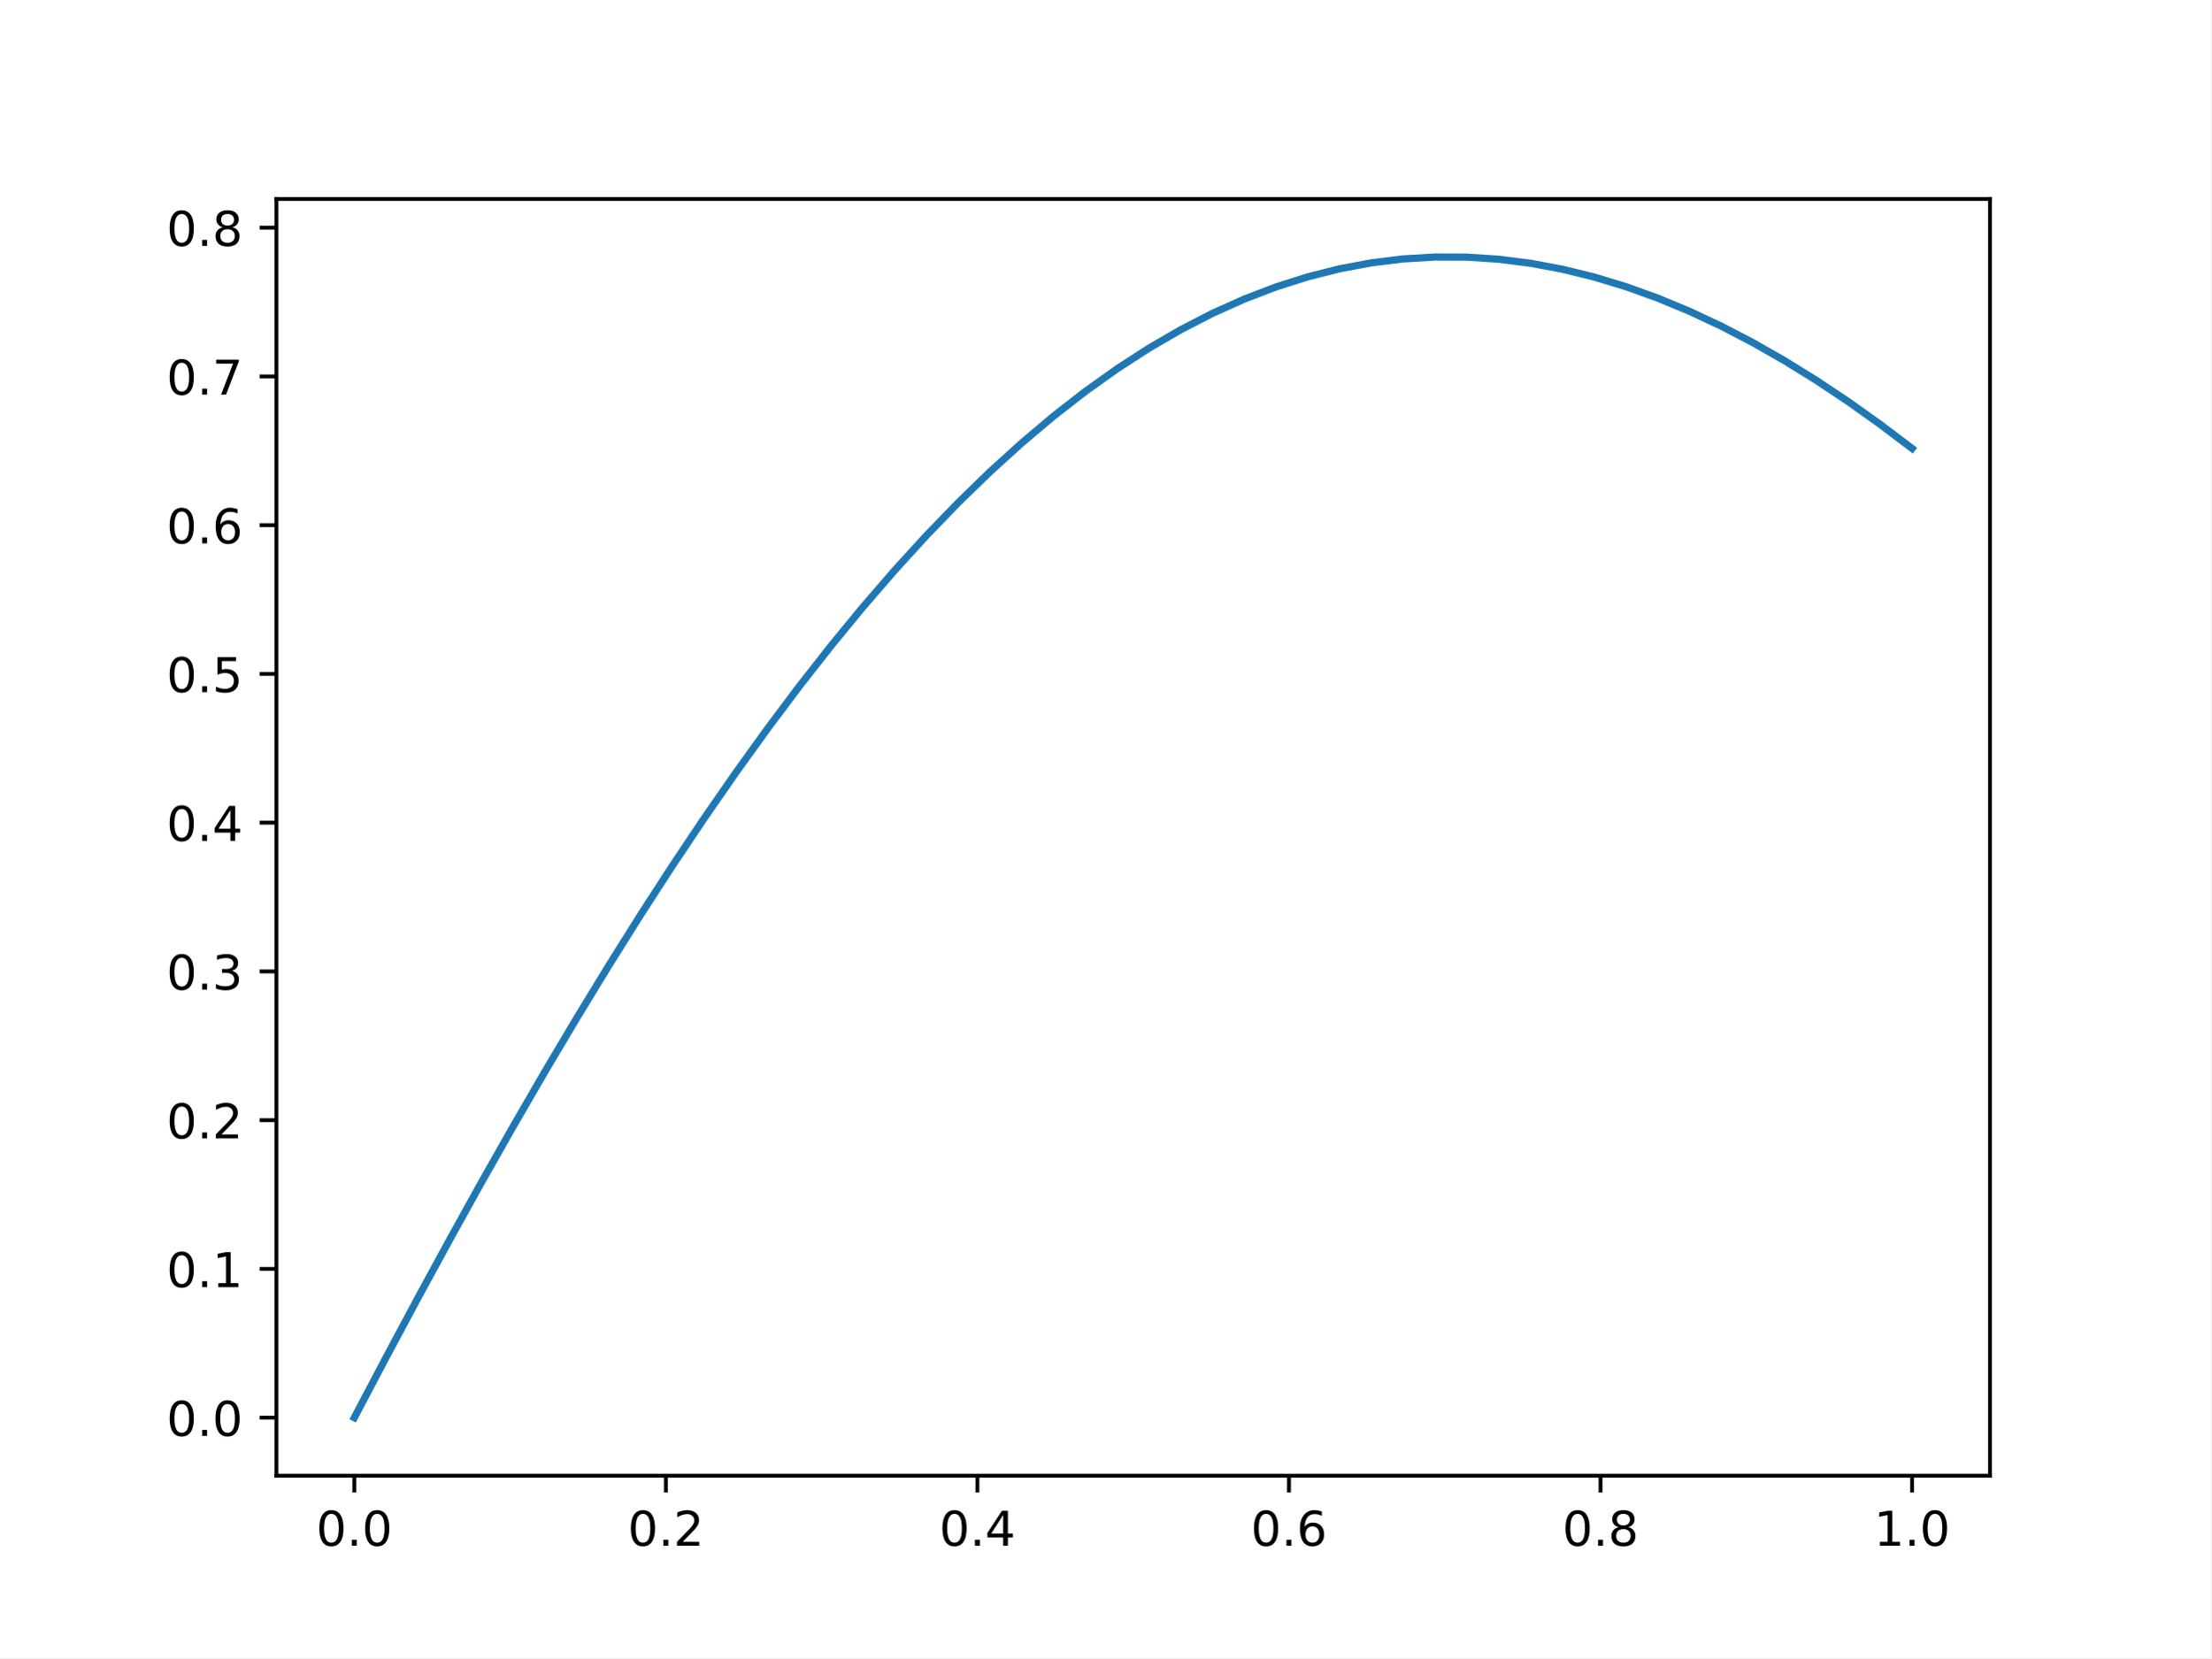
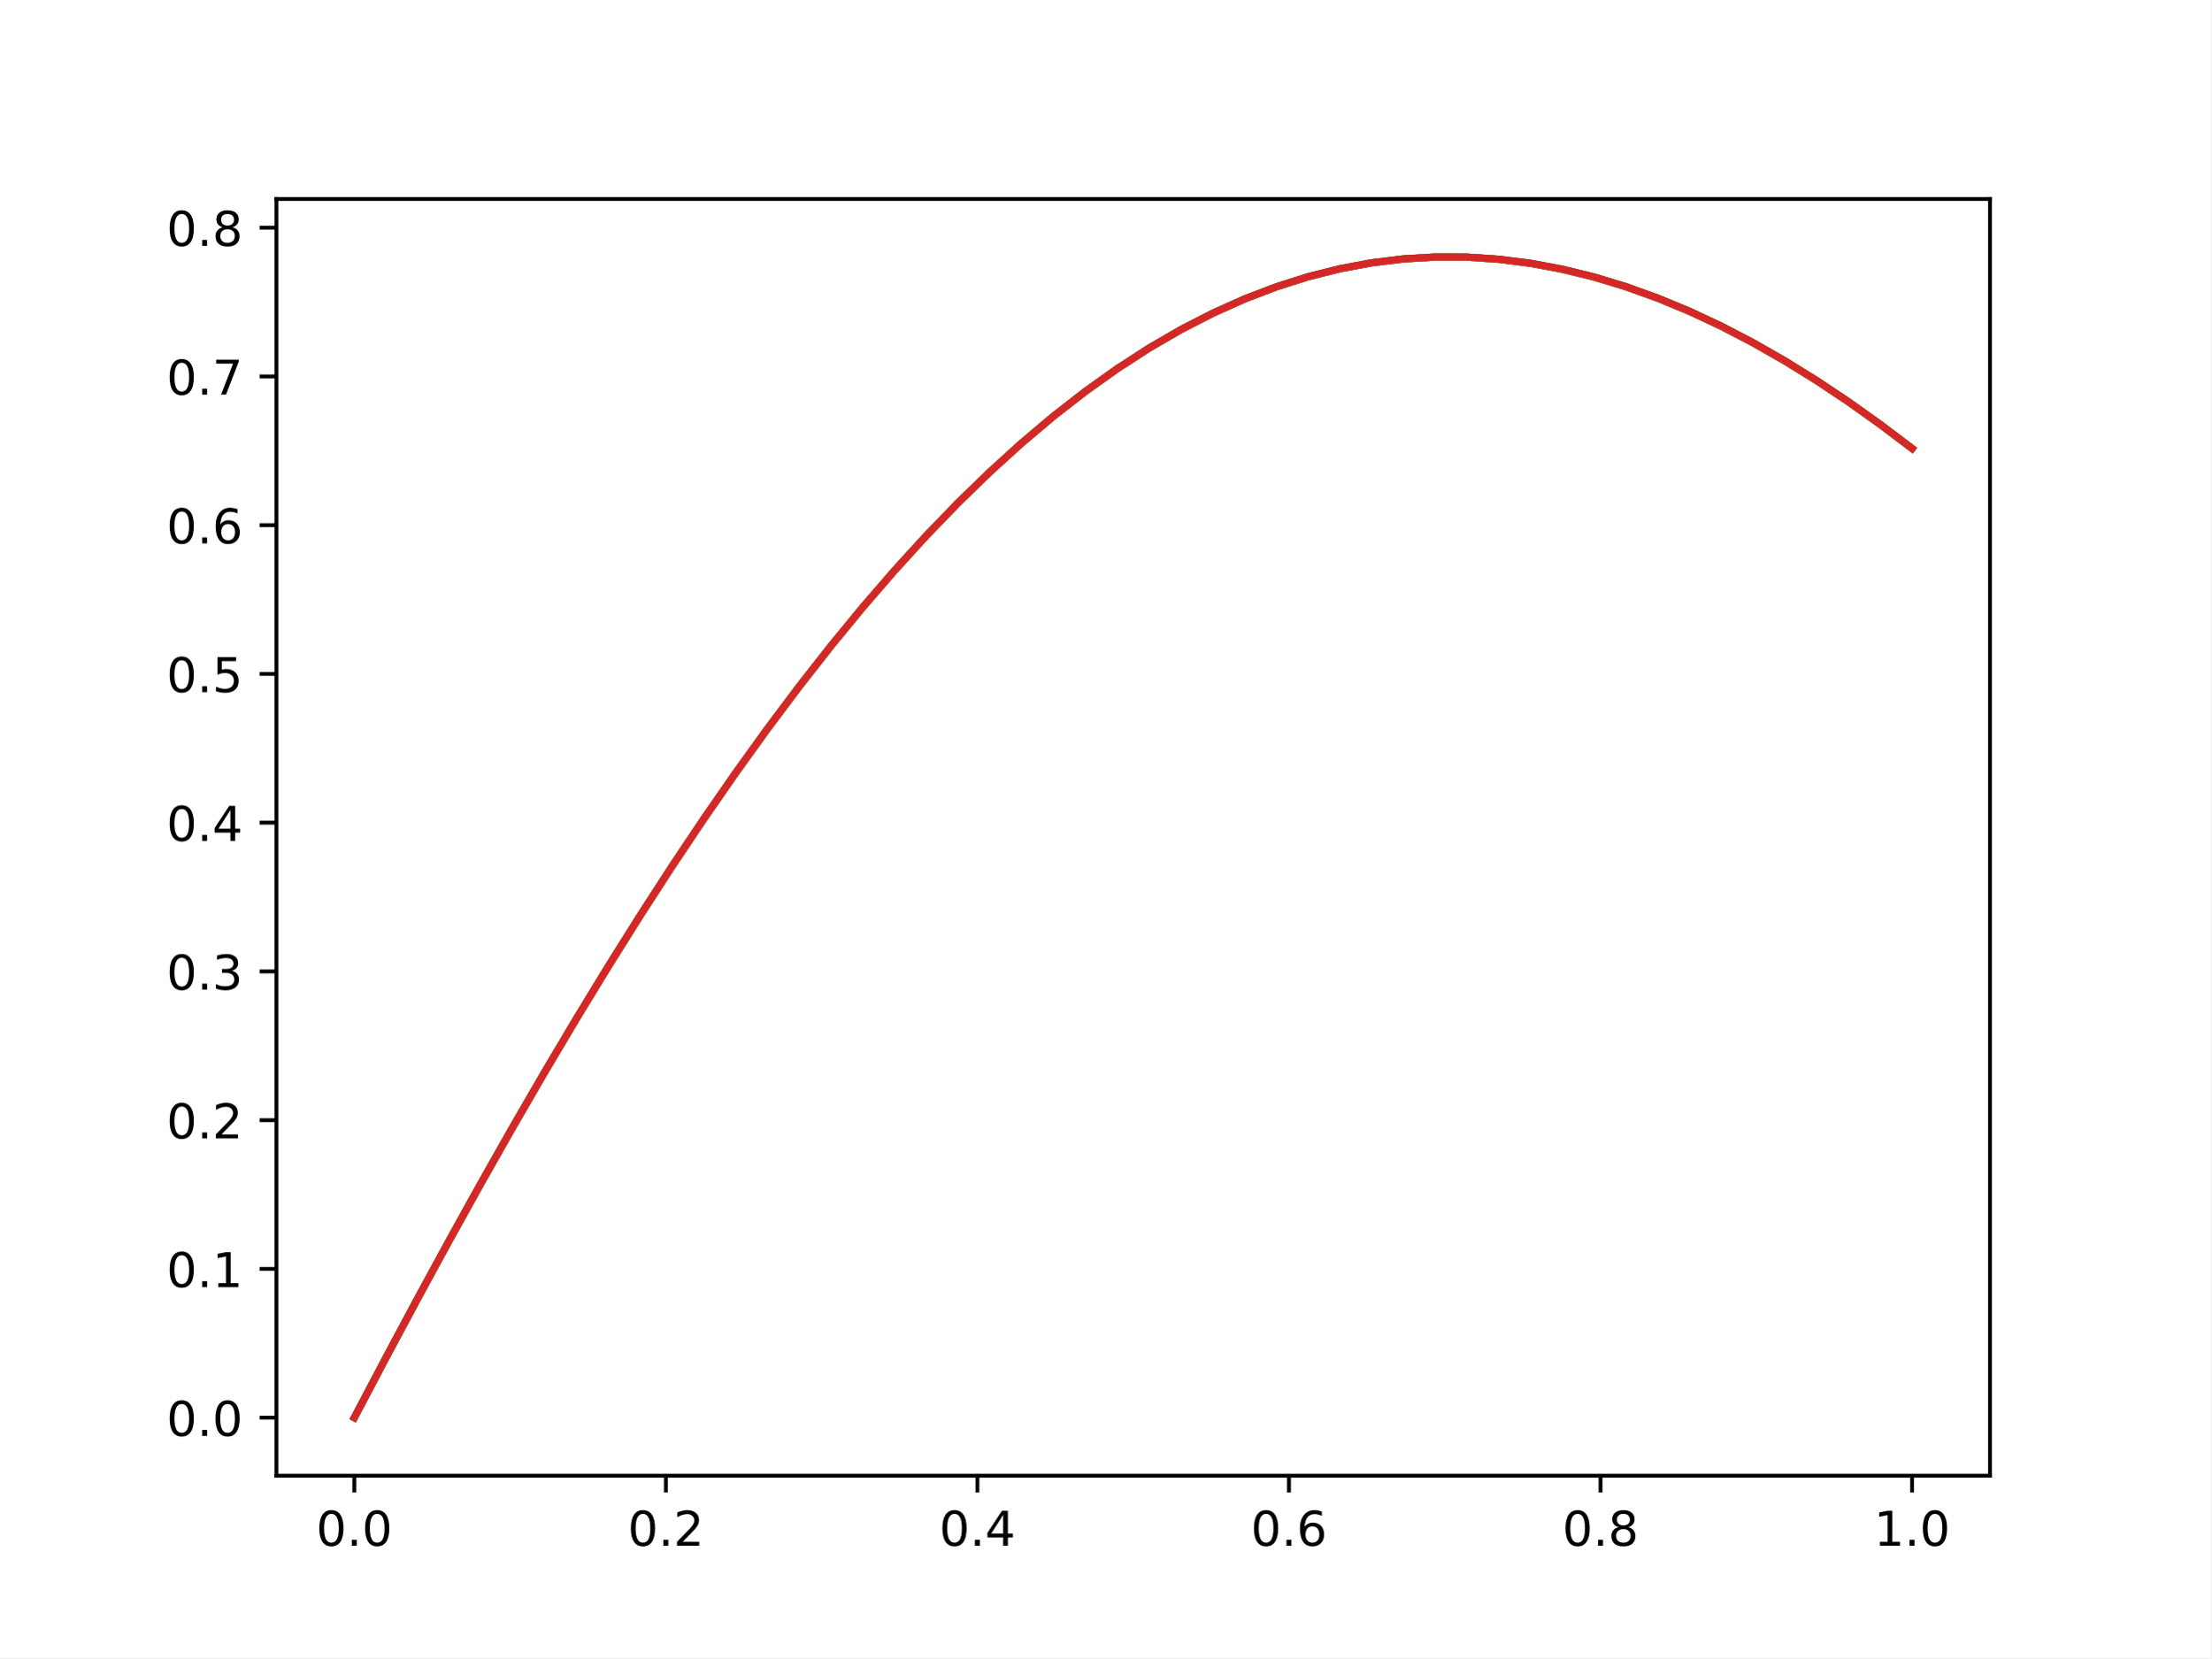
- <svg xmlns="http://www.w3.org/2000/svg" xmlns:xlink="http://www.w3.org/1999/xlink" height="345.6pt" version="1.1" viewBox="0 0 460.8 345.6" width="460.8pt">
+ <svg xmlns="http://www.w3.org/2000/svg" xmlns:xlink="http://www.w3.org/1999/xlink" width="460.8pt" height="345.6pt" viewBox="0 0 460.8 345.6" version="1.1">
  <defs>
-     <style type="text/css">
- *{stroke-linecap:butt;stroke-linejoin:round;}
-   </style>
+     <style type="text/css">*{stroke-linejoin: round; stroke-linecap: butt}</style>
  </defs>
  <g id="figure_1">
    <g id="patch_1">
-       <path d="M 0 345.6  L 460.8 345.6  L 460.8 0  L 0 0  z " style="fill:#ffffff;" />
+       <path d="M 0 345.6  L 460.8 345.6  L 460.8 0  L 0 0  z " style="fill: #ffffff" />
    </g>
    <g id="axes_1">
      <g id="patch_2">
-         <path d="M 57.6 307.584  L 414.72 307.584  L 414.72 41.472  L 57.6 41.472  z " style="fill:#ffffff;" />
+         <path d="M 57.6 307.584  L 414.72 307.584  L 414.72 41.472  L 57.6 41.472  z " style="fill: #ffffff" />
      </g>
      <g id="matplotlib.axis_1">
        <g id="xtick_1">
          <g id="line2d_1">
            <defs>
-               <path d="M 0 0  L 0 3.5  " id="m8c4b5b8030" style="stroke:#000000;stroke-width:0.8;" />
+               <path id="m891650430d" d="M 0 0  L 0 3.5  " style="stroke: #000000; stroke-width: 0.8" />
            </defs>
            <g>
-               <use style="stroke:#000000;stroke-width:0.8;" x="73.833" xlink:href="#m8c4b5b8030" y="307.584" />
+               <use xlink:href="#m891650430d" x="73.833" y="307.584" style="stroke: #000000; stroke-width: 0.8" />
            </g>
          </g>
          <g id="text_1">
-             <defs>
-               <path d="M 31.781 66.406  Q 24.172 66.406 20.328 58.906  Q 16.5 51.422 16.5 36.375  Q 16.5 21.391 20.328 13.891  Q 24.172 6.391 31.781 6.391  Q 39.453 6.391 43.281 13.891  Q 47.125 21.391 47.125 36.375  Q 47.125 51.422 43.281 58.906  Q 39.453 66.406 31.781 66.406  z M 31.781 74.219  Q 44.047 74.219 50.516 64.516  Q 56.984 54.828 56.984 36.375  Q 56.984 17.969 50.516 8.266  Q 44.047 -1.422 31.781 -1.422  Q 19.531 -1.422 13.062 8.266  Q 6.594 17.969 6.594 36.375  Q 6.594 54.828 13.062 64.516  Q 19.531 74.219 31.781 74.219  z " id="DejaVuSans-48" />
-               <path d="M 10.688 12.406  L 21 12.406  L 21 0  L 10.688 0  z " id="DejaVuSans-46" />
-             </defs>
-             <g transform="translate(65.88116 322.1824)scale(0.1 -0.1)">
-               <use xlink:href="#DejaVuSans-48" />
-               <use x="63.623" xlink:href="#DejaVuSans-46" />
-               <use x="95.41" xlink:href="#DejaVuSans-48" />
+             <g transform="translate(65.88116 322.1824) scale(0.1 -0.1)">
+               <defs>
+                 <path id="DejaVuSans-30" d="M 2034 4250  Q 1547 4250 1301 3770  Q 1056 3291 1056 2328  Q 1056 1369 1301 889  Q 1547 409 2034 409  Q 2525 409 2770 889  Q 3016 1369 3016 2328  Q 3016 3291 2770 3770  Q 2525 4250 2034 4250  z M 2034 4750  Q 2819 4750 3233 4129  Q 3647 3509 3647 2328  Q 3647 1150 3233 529  Q 2819 -91 2034 -91  Q 1250 -91 836 529  Q 422 1150 422 2328  Q 422 3509 836 4129  Q 1250 4750 2034 4750  z " transform="scale(0.015625)" />
+                 <path id="DejaVuSans-2e" d="M 684 794  L 1344 794  L 1344 0  L 684 0  L 684 794  z " transform="scale(0.015625)" />
+               </defs>
+               <use xlink:href="#DejaVuSans-30" />
+               <use xlink:href="#DejaVuSans-2e" x="63.623" />
+               <use xlink:href="#DejaVuSans-30" x="95.41" />
            </g>
          </g>
        </g>
        <g id="xtick_2">
          <g id="line2d_2">
            <g>
-               <use style="stroke:#000000;stroke-width:0.8;" x="138.764" xlink:href="#m8c4b5b8030" y="307.584" />
+               <use xlink:href="#m891650430d" x="138.764" y="307.584" style="stroke: #000000; stroke-width: 0.8" />
            </g>
          </g>
          <g id="text_2">
-             <defs>
-               <path d="M 19.188 8.297  L 53.609 8.297  L 53.609 0  L 7.328 0  L 7.328 8.297  Q 12.938 14.109 22.625 23.891  Q 32.328 33.688 34.812 36.531  Q 39.547 41.844 41.422 45.531  Q 43.312 49.219 43.312 52.781  Q 43.312 58.594 39.234 62.25  Q 35.156 65.922 28.609 65.922  Q 23.969 65.922 18.812 64.312  Q 13.672 62.703 7.812 59.422  L 7.812 69.391  Q 13.766 71.781 18.938 73  Q 24.125 74.219 28.422 74.219  Q 39.75 74.219 46.484 68.547  Q 53.219 62.891 53.219 53.422  Q 53.219 48.922 51.531 44.891  Q 49.859 40.875 45.406 35.406  Q 44.188 33.984 37.641 27.219  Q 31.109 20.453 19.188 8.297  z " id="DejaVuSans-50" />
-             </defs>
-             <g transform="translate(130.8121 322.1824)scale(0.1 -0.1)">
-               <use xlink:href="#DejaVuSans-48" />
-               <use x="63.623" xlink:href="#DejaVuSans-46" />
-               <use x="95.41" xlink:href="#DejaVuSans-50" />
+             <g transform="translate(130.8121 322.1824) scale(0.1 -0.1)">
+               <defs>
+                 <path id="DejaVuSans-32" d="M 1228 531  L 3431 531  L 3431 0  L 469 0  L 469 531  Q 828 903 1448 1529  Q 2069 2156 2228 2338  Q 2531 2678 2651 2914  Q 2772 3150 2772 3378  Q 2772 3750 2511 3984  Q 2250 4219 1831 4219  Q 1534 4219 1204 4116  Q 875 4013 500 3803  L 500 4441  Q 881 4594 1212 4672  Q 1544 4750 1819 4750  Q 2544 4750 2975 4387  Q 3406 4025 3406 3419  Q 3406 3131 3298 2873  Q 3191 2616 2906 2266  Q 2828 2175 2409 1742  Q 1991 1309 1228 531  z " transform="scale(0.015625)" />
+               </defs>
+               <use xlink:href="#DejaVuSans-30" />
+               <use xlink:href="#DejaVuSans-2e" x="63.623" />
+               <use xlink:href="#DejaVuSans-32" x="95.41" />
            </g>
          </g>
        </g>
        <g id="xtick_3">
          <g id="line2d_3">
            <g>
-               <use style="stroke:#000000;stroke-width:0.8;" x="203.695" xlink:href="#m8c4b5b8030" y="307.584" />
+               <use xlink:href="#m891650430d" x="203.695" y="307.584" style="stroke: #000000; stroke-width: 0.8" />
            </g>
          </g>
          <g id="text_3">
-             <defs>
-               <path d="M 37.797 64.312  L 12.891 25.391  L 37.797 25.391  z M 35.203 72.906  L 47.609 72.906  L 47.609 25.391  L 58.016 25.391  L 58.016 17.188  L 47.609 17.188  L 47.609 0  L 37.797 0  L 37.797 17.188  L 4.891 17.188  L 4.891 26.703  z " id="DejaVuSans-52" />
-             </defs>
-             <g transform="translate(195.743 322.1824)scale(0.1 -0.1)">
-               <use xlink:href="#DejaVuSans-48" />
-               <use x="63.623" xlink:href="#DejaVuSans-46" />
-               <use x="95.41" xlink:href="#DejaVuSans-52" />
+             <g transform="translate(195.743 322.1824) scale(0.1 -0.1)">
+               <defs>
+                 <path id="DejaVuSans-34" d="M 2419 4116  L 825 1625  L 2419 1625  L 2419 4116  z M 2253 4666  L 3047 4666  L 3047 1625  L 3713 1625  L 3713 1100  L 3047 1100  L 3047 0  L 2419 0  L 2419 1100  L 313 1100  L 313 1709  L 2253 4666  z " transform="scale(0.015625)" />
+               </defs>
+               <use xlink:href="#DejaVuSans-30" />
+               <use xlink:href="#DejaVuSans-2e" x="63.623" />
+               <use xlink:href="#DejaVuSans-34" x="95.41" />
            </g>
          </g>
        </g>
        <g id="xtick_4">
          <g id="line2d_4">
            <g>
-               <use style="stroke:#000000;stroke-width:0.8;" x="268.625" xlink:href="#m8c4b5b8030" y="307.584" />
+               <use xlink:href="#m891650430d" x="268.625" y="307.584" style="stroke: #000000; stroke-width: 0.8" />
            </g>
          </g>
          <g id="text_4">
-             <defs>
-               <path d="M 33.016 40.375  Q 26.375 40.375 22.484 35.828  Q 18.609 31.297 18.609 23.391  Q 18.609 15.531 22.484 10.953  Q 26.375 6.391 33.016 6.391  Q 39.656 6.391 43.531 10.953  Q 47.406 15.531 47.406 23.391  Q 47.406 31.297 43.531 35.828  Q 39.656 40.375 33.016 40.375  z M 52.594 71.297  L 52.594 62.312  Q 48.875 64.062 45.094 64.984  Q 41.312 65.922 37.594 65.922  Q 27.828 65.922 22.672 59.328  Q 17.531 52.734 16.797 39.406  Q 19.672 43.656 24.016 45.922  Q 28.375 48.188 33.594 48.188  Q 44.578 48.188 50.953 41.516  Q 57.328 34.859 57.328 23.391  Q 57.328 12.156 50.688 5.359  Q 44.047 -1.422 33.016 -1.422  Q 20.359 -1.422 13.672 8.266  Q 6.984 17.969 6.984 36.375  Q 6.984 53.656 15.188 63.938  Q 23.391 74.219 37.203 74.219  Q 40.922 74.219 44.703 73.484  Q 48.484 72.75 52.594 71.297  z " id="DejaVuSans-54" />
-             </defs>
-             <g transform="translate(260.6739 322.1824)scale(0.1 -0.1)">
-               <use xlink:href="#DejaVuSans-48" />
-               <use x="63.623" xlink:href="#DejaVuSans-46" />
-               <use x="95.41" xlink:href="#DejaVuSans-54" />
+             <g transform="translate(260.6739 322.1824) scale(0.1 -0.1)">
+               <defs>
+                 <path id="DejaVuSans-36" d="M 2113 2584  Q 1688 2584 1439 2293  Q 1191 2003 1191 1497  Q 1191 994 1439 701  Q 1688 409 2113 409  Q 2538 409 2786 701  Q 3034 994 3034 1497  Q 3034 2003 2786 2293  Q 2538 2584 2113 2584  z M 3366 4563  L 3366 3988  Q 3128 4100 2886 4159  Q 2644 4219 2406 4219  Q 1781 4219 1451 3797  Q 1122 3375 1075 2522  Q 1259 2794 1537 2939  Q 1816 3084 2150 3084  Q 2853 3084 3261 2657  Q 3669 2231 3669 1497  Q 3669 778 3244 343  Q 2819 -91 2113 -91  Q 1303 -91 875 529  Q 447 1150 447 2328  Q 447 3434 972 4092  Q 1497 4750 2381 4750  Q 2619 4750 2861 4703  Q 3103 4656 3366 4563  z " transform="scale(0.015625)" />
+               </defs>
+               <use xlink:href="#DejaVuSans-30" />
+               <use xlink:href="#DejaVuSans-2e" x="63.623" />
+               <use xlink:href="#DejaVuSans-36" x="95.41" />
            </g>
          </g>
        </g>
        <g id="xtick_5">
          <g id="line2d_5">
            <g>
-               <use style="stroke:#000000;stroke-width:0.8;" x="333.556" xlink:href="#m8c4b5b8030" y="307.584" />
+               <use xlink:href="#m891650430d" x="333.556" y="307.584" style="stroke: #000000; stroke-width: 0.8" />
            </g>
          </g>
          <g id="text_5">
-             <defs>
-               <path d="M 31.781 34.625  Q 24.75 34.625 20.719 30.859  Q 16.703 27.094 16.703 20.516  Q 16.703 13.922 20.719 10.156  Q 24.75 6.391 31.781 6.391  Q 38.812 6.391 42.859 10.172  Q 46.922 13.969 46.922 20.516  Q 46.922 27.094 42.891 30.859  Q 38.875 34.625 31.781 34.625  z M 21.922 38.812  Q 15.578 40.375 12.031 44.719  Q 8.5 49.078 8.5 55.328  Q 8.5 64.062 14.719 69.141  Q 20.953 74.219 31.781 74.219  Q 42.672 74.219 48.875 69.141  Q 55.078 64.062 55.078 55.328  Q 55.078 49.078 51.531 44.719  Q 48 40.375 41.703 38.812  Q 48.828 37.156 52.797 32.312  Q 56.781 27.484 56.781 20.516  Q 56.781 9.906 50.312 4.234  Q 43.844 -1.422 31.781 -1.422  Q 19.734 -1.422 13.25 4.234  Q 6.781 9.906 6.781 20.516  Q 6.781 27.484 10.781 32.312  Q 14.797 37.156 21.922 38.812  z M 18.312 54.391  Q 18.312 48.734 21.844 45.562  Q 25.391 42.391 31.781 42.391  Q 38.141 42.391 41.719 45.562  Q 45.312 48.734 45.312 54.391  Q 45.312 60.062 41.719 63.234  Q 38.141 66.406 31.781 66.406  Q 25.391 66.406 21.844 63.234  Q 18.312 60.062 18.312 54.391  z " id="DejaVuSans-56" />
-             </defs>
-             <g transform="translate(325.6048 322.1824)scale(0.1 -0.1)">
-               <use xlink:href="#DejaVuSans-48" />
-               <use x="63.623" xlink:href="#DejaVuSans-46" />
-               <use x="95.41" xlink:href="#DejaVuSans-56" />
+             <g transform="translate(325.6048 322.1824) scale(0.1 -0.1)">
+               <defs>
+                 <path id="DejaVuSans-38" d="M 2034 2216  Q 1584 2216 1326 1975  Q 1069 1734 1069 1313  Q 1069 891 1326 650  Q 1584 409 2034 409  Q 2484 409 2743 651  Q 3003 894 3003 1313  Q 3003 1734 2745 1975  Q 2488 2216 2034 2216  z M 1403 2484  Q 997 2584 770 2862  Q 544 3141 544 3541  Q 544 4100 942 4425  Q 1341 4750 2034 4750  Q 2731 4750 3128 4425  Q 3525 4100 3525 3541  Q 3525 3141 3298 2862  Q 3072 2584 2669 2484  Q 3125 2378 3379 2068  Q 3634 1759 3634 1313  Q 3634 634 3220 271  Q 2806 -91 2034 -91  Q 1263 -91 848 271  Q 434 634 434 1313  Q 434 1759 690 2068  Q 947 2378 1403 2484  z M 1172 3481  Q 1172 3119 1398 2916  Q 1625 2713 2034 2713  Q 2441 2713 2670 2916  Q 2900 3119 2900 3481  Q 2900 3844 2670 4047  Q 2441 4250 2034 4250  Q 1625 4250 1398 4047  Q 1172 3844 1172 3481  z " transform="scale(0.015625)" />
+               </defs>
+               <use xlink:href="#DejaVuSans-30" />
+               <use xlink:href="#DejaVuSans-2e" x="63.623" />
+               <use xlink:href="#DejaVuSans-38" x="95.41" />
            </g>
          </g>
        </g>
        <g id="xtick_6">
          <g id="line2d_6">
            <g>
-               <use style="stroke:#000000;stroke-width:0.8;" x="398.487" xlink:href="#m8c4b5b8030" y="307.584" />
+               <use xlink:href="#m891650430d" x="398.487" y="307.584" style="stroke: #000000; stroke-width: 0.8" />
            </g>
          </g>
          <g id="text_6">
-             <defs>
-               <path d="M 12.406 8.297  L 28.516 8.297  L 28.516 63.922  L 10.984 60.406  L 10.984 69.391  L 28.422 72.906  L 38.281 72.906  L 38.281 8.297  L 54.391 8.297  L 54.391 0  L 12.406 0  z " id="DejaVuSans-49" />
-             </defs>
-             <g transform="translate(390.5357 322.1824)scale(0.1 -0.1)">
-               <use xlink:href="#DejaVuSans-49" />
-               <use x="63.623" xlink:href="#DejaVuSans-46" />
-               <use x="95.41" xlink:href="#DejaVuSans-48" />
+             <g transform="translate(390.5357 322.1824) scale(0.1 -0.1)">
+               <defs>
+                 <path id="DejaVuSans-31" d="M 794 531  L 1825 531  L 1825 4091  L 703 3866  L 703 4441  L 1819 4666  L 2450 4666  L 2450 531  L 3481 531  L 3481 0  L 794 0  L 794 531  z " transform="scale(0.015625)" />
+               </defs>
+               <use xlink:href="#DejaVuSans-31" />
+               <use xlink:href="#DejaVuSans-2e" x="63.623" />
+               <use xlink:href="#DejaVuSans-30" x="95.41" />
            </g>
          </g>
        </g>
      </g>
      <g id="matplotlib.axis_2">
        <g id="ytick_1">
          <g id="line2d_7">
            <defs>
-               <path d="M 0 0  L -3.5 0  " id="m96f9a0cdd1" style="stroke:#000000;stroke-width:0.8;" />
+               <path id="mb590cd309e" d="M 0 0  L -3.5 0  " style="stroke: #000000; stroke-width: 0.8" />
            </defs>
            <g>
-               <use style="stroke:#000000;stroke-width:0.8;" x="57.6" xlink:href="#m96f9a0cdd1" y="295.488" />
+               <use xlink:href="#mb590cd309e" x="57.6" y="295.488" style="stroke: #000000; stroke-width: 0.8" />
            </g>
          </g>
          <g id="text_7">
-             <g transform="translate(34.69687 299.2872)scale(0.1 -0.1)">
-               <use xlink:href="#DejaVuSans-48" />
-               <use x="63.623" xlink:href="#DejaVuSans-46" />
-               <use x="95.41" xlink:href="#DejaVuSans-48" />
+             <g transform="translate(34.69687 299.2872) scale(0.1 -0.1)">
+               <use xlink:href="#DejaVuSans-30" />
+               <use xlink:href="#DejaVuSans-2e" x="63.623" />
+               <use xlink:href="#DejaVuSans-30" x="95.41" />
            </g>
          </g>
        </g>
        <g id="ytick_2">
          <g id="line2d_8">
            <g>
-               <use style="stroke:#000000;stroke-width:0.8;" x="57.6" xlink:href="#m96f9a0cdd1" y="264.483" />
+               <use xlink:href="#mb590cd309e" x="57.6" y="264.483" style="stroke: #000000; stroke-width: 0.8" />
            </g>
          </g>
          <g id="text_8">
-             <g transform="translate(34.69687 268.2818)scale(0.1 -0.1)">
-               <use xlink:href="#DejaVuSans-48" />
-               <use x="63.623" xlink:href="#DejaVuSans-46" />
-               <use x="95.41" xlink:href="#DejaVuSans-49" />
+             <g transform="translate(34.69687 268.2818) scale(0.1 -0.1)">
+               <use xlink:href="#DejaVuSans-30" />
+               <use xlink:href="#DejaVuSans-2e" x="63.623" />
+               <use xlink:href="#DejaVuSans-31" x="95.41" />
            </g>
          </g>
        </g>
        <g id="ytick_3">
          <g id="line2d_9">
            <g>
-               <use style="stroke:#000000;stroke-width:0.8;" x="57.6" xlink:href="#m96f9a0cdd1" y="233.477" />
+               <use xlink:href="#mb590cd309e" x="57.6" y="233.477" style="stroke: #000000; stroke-width: 0.8" />
            </g>
          </g>
          <g id="text_9">
-             <g transform="translate(34.69687 237.2764)scale(0.1 -0.1)">
-               <use xlink:href="#DejaVuSans-48" />
-               <use x="63.623" xlink:href="#DejaVuSans-46" />
-               <use x="95.41" xlink:href="#DejaVuSans-50" />
+             <g transform="translate(34.69687 237.2764) scale(0.1 -0.1)">
+               <use xlink:href="#DejaVuSans-30" />
+               <use xlink:href="#DejaVuSans-2e" x="63.623" />
+               <use xlink:href="#DejaVuSans-32" x="95.41" />
            </g>
          </g>
        </g>
        <g id="ytick_4">
          <g id="line2d_10">
            <g>
-               <use style="stroke:#000000;stroke-width:0.8;" x="57.6" xlink:href="#m96f9a0cdd1" y="202.472" />
+               <use xlink:href="#mb590cd309e" x="57.6" y="202.472" style="stroke: #000000; stroke-width: 0.8" />
            </g>
          </g>
          <g id="text_10">
-             <defs>
-               <path d="M 40.578 39.312  Q 47.656 37.797 51.625 33  Q 55.609 28.219 55.609 21.188  Q 55.609 10.406 48.188 4.484  Q 40.766 -1.422 27.094 -1.422  Q 22.516 -1.422 17.656 -0.516  Q 12.797 0.391 7.625 2.203  L 7.625 11.719  Q 11.719 9.328 16.594 8.109  Q 21.484 6.891 26.812 6.891  Q 36.078 6.891 40.938 10.547  Q 45.797 14.203 45.797 21.188  Q 45.797 27.641 41.281 31.266  Q 36.766 34.906 28.719 34.906  L 20.219 34.906  L 20.219 43.016  L 29.109 43.016  Q 36.375 43.016 40.234 45.922  Q 44.094 48.828 44.094 54.297  Q 44.094 59.906 40.109 62.906  Q 36.141 65.922 28.719 65.922  Q 24.656 65.922 20.016 65.031  Q 15.375 64.156 9.812 62.312  L 9.812 71.094  Q 15.438 72.656 20.344 73.438  Q 25.25 74.219 29.594 74.219  Q 40.828 74.219 47.359 69.109  Q 53.906 64.016 53.906 55.328  Q 53.906 49.266 50.438 45.094  Q 46.969 40.922 40.578 39.312  z " id="DejaVuSans-51" />
-             </defs>
-             <g transform="translate(34.69687 206.2711)scale(0.1 -0.1)">
-               <use xlink:href="#DejaVuSans-48" />
-               <use x="63.623" xlink:href="#DejaVuSans-46" />
-               <use x="95.41" xlink:href="#DejaVuSans-51" />
+             <g transform="translate(34.69687 206.2711) scale(0.1 -0.1)">
+               <defs>
+                 <path id="DejaVuSans-33" d="M 2597 2516  Q 3050 2419 3304 2112  Q 3559 1806 3559 1356  Q 3559 666 3084 287  Q 2609 -91 1734 -91  Q 1441 -91 1130 -33  Q 819 25 488 141  L 488 750  Q 750 597 1062 519  Q 1375 441 1716 441  Q 2309 441 2620 675  Q 2931 909 2931 1356  Q 2931 1769 2642 2001  Q 2353 2234 1838 2234  L 1294 2234  L 1294 2753  L 1863 2753  Q 2328 2753 2575 2939  Q 2822 3125 2822 3475  Q 2822 3834 2567 4026  Q 2313 4219 1838 4219  Q 1578 4219 1281 4162  Q 984 4106 628 3988  L 628 4550  Q 988 4650 1302 4700  Q 1616 4750 1894 4750  Q 2613 4750 3031 4423  Q 3450 4097 3450 3541  Q 3450 3153 3228 2886  Q 3006 2619 2597 2516  z " transform="scale(0.015625)" />
+               </defs>
+               <use xlink:href="#DejaVuSans-30" />
+               <use xlink:href="#DejaVuSans-2e" x="63.623" />
+               <use xlink:href="#DejaVuSans-33" x="95.41" />
            </g>
          </g>
        </g>
        <g id="ytick_5">
          <g id="line2d_11">
            <g>
-               <use style="stroke:#000000;stroke-width:0.8;" x="57.6" xlink:href="#m96f9a0cdd1" y="171.466" />
+               <use xlink:href="#mb590cd309e" x="57.6" y="171.466" style="stroke: #000000; stroke-width: 0.8" />
            </g>
          </g>
          <g id="text_11">
-             <g transform="translate(34.69687 175.2657)scale(0.1 -0.1)">
-               <use xlink:href="#DejaVuSans-48" />
-               <use x="63.623" xlink:href="#DejaVuSans-46" />
-               <use x="95.41" xlink:href="#DejaVuSans-52" />
+             <g transform="translate(34.69687 175.2657) scale(0.1 -0.1)">
+               <use xlink:href="#DejaVuSans-30" />
+               <use xlink:href="#DejaVuSans-2e" x="63.623" />
+               <use xlink:href="#DejaVuSans-34" x="95.41" />
            </g>
          </g>
        </g>
        <g id="ytick_6">
          <g id="line2d_12">
            <g>
-               <use style="stroke:#000000;stroke-width:0.8;" x="57.6" xlink:href="#m96f9a0cdd1" y="140.461" />
+               <use xlink:href="#mb590cd309e" x="57.6" y="140.461" style="stroke: #000000; stroke-width: 0.8" />
            </g>
          </g>
          <g id="text_12">
-             <defs>
-               <path d="M 10.797 72.906  L 49.516 72.906  L 49.516 64.594  L 19.828 64.594  L 19.828 46.734  Q 21.969 47.469 24.109 47.828  Q 26.266 48.188 28.422 48.188  Q 40.625 48.188 47.75 41.5  Q 54.891 34.812 54.891 23.391  Q 54.891 11.625 47.562 5.094  Q 40.234 -1.422 26.906 -1.422  Q 22.312 -1.422 17.547 -0.641  Q 12.797 0.141 7.719 1.703  L 7.719 11.625  Q 12.109 9.234 16.797 8.062  Q 21.484 6.891 26.703 6.891  Q 35.156 6.891 40.078 11.328  Q 45.016 15.766 45.016 23.391  Q 45.016 31 40.078 35.438  Q 35.156 39.891 26.703 39.891  Q 22.75 39.891 18.812 39.016  Q 14.891 38.141 10.797 36.281  z " id="DejaVuSans-53" />
-             </defs>
-             <g transform="translate(34.69687 144.2603)scale(0.1 -0.1)">
-               <use xlink:href="#DejaVuSans-48" />
-               <use x="63.623" xlink:href="#DejaVuSans-46" />
-               <use x="95.41" xlink:href="#DejaVuSans-53" />
+             <g transform="translate(34.69687 144.2603) scale(0.1 -0.1)">
+               <defs>
+                 <path id="DejaVuSans-35" d="M 691 4666  L 3169 4666  L 3169 4134  L 1269 4134  L 1269 2991  Q 1406 3038 1543 3061  Q 1681 3084 1819 3084  Q 2600 3084 3056 2656  Q 3513 2228 3513 1497  Q 3513 744 3044 326  Q 2575 -91 1722 -91  Q 1428 -91 1123 -41  Q 819 9 494 109  L 494 744  Q 775 591 1075 516  Q 1375 441 1709 441  Q 2250 441 2565 725  Q 2881 1009 2881 1497  Q 2881 1984 2565 2268  Q 2250 2553 1709 2553  Q 1456 2553 1204 2497  Q 953 2441 691 2322  L 691 4666  z " transform="scale(0.015625)" />
+               </defs>
+               <use xlink:href="#DejaVuSans-30" />
+               <use xlink:href="#DejaVuSans-2e" x="63.623" />
+               <use xlink:href="#DejaVuSans-35" x="95.41" />
            </g>
          </g>
        </g>
        <g id="ytick_7">
          <g id="line2d_13">
            <g>
-               <use style="stroke:#000000;stroke-width:0.8;" x="57.6" xlink:href="#m96f9a0cdd1" y="109.456" />
+               <use xlink:href="#mb590cd309e" x="57.6" y="109.456" style="stroke: #000000; stroke-width: 0.8" />
            </g>
          </g>
          <g id="text_13">
-             <g transform="translate(34.69687 113.2549)scale(0.1 -0.1)">
-               <use xlink:href="#DejaVuSans-48" />
-               <use x="63.623" xlink:href="#DejaVuSans-46" />
-               <use x="95.41" xlink:href="#DejaVuSans-54" />
+             <g transform="translate(34.69687 113.2549) scale(0.1 -0.1)">
+               <use xlink:href="#DejaVuSans-30" />
+               <use xlink:href="#DejaVuSans-2e" x="63.623" />
+               <use xlink:href="#DejaVuSans-36" x="95.41" />
            </g>
          </g>
        </g>
        <g id="ytick_8">
          <g id="line2d_14">
            <g>
-               <use style="stroke:#000000;stroke-width:0.8;" x="57.6" xlink:href="#m96f9a0cdd1" y="78.45" />
+               <use xlink:href="#mb590cd309e" x="57.6" y="78.45" style="stroke: #000000; stroke-width: 0.8" />
            </g>
          </g>
          <g id="text_14">
-             <defs>
-               <path d="M 8.203 72.906  L 55.078 72.906  L 55.078 68.703  L 28.609 0  L 18.312 0  L 43.219 64.594  L 8.203 64.594  z " id="DejaVuSans-55" />
-             </defs>
-             <g transform="translate(34.69687 82.24951)scale(0.1 -0.1)">
-               <use xlink:href="#DejaVuSans-48" />
-               <use x="63.623" xlink:href="#DejaVuSans-46" />
-               <use x="95.41" xlink:href="#DejaVuSans-55" />
+             <g transform="translate(34.69687 82.24951) scale(0.1 -0.1)">
+               <defs>
+                 <path id="DejaVuSans-37" d="M 525 4666  L 3525 4666  L 3525 4397  L 1831 0  L 1172 0  L 2766 4134  L 525 4134  L 525 4666  z " transform="scale(0.015625)" />
+               </defs>
+               <use xlink:href="#DejaVuSans-30" />
+               <use xlink:href="#DejaVuSans-2e" x="63.623" />
+               <use xlink:href="#DejaVuSans-37" x="95.41" />
            </g>
          </g>
        </g>
        <g id="ytick_9">
          <g id="line2d_15">
            <g>
-               <use style="stroke:#000000;stroke-width:0.8;" x="57.6" xlink:href="#m96f9a0cdd1" y="47.445" />
+               <use xlink:href="#mb590cd309e" x="57.6" y="47.445" style="stroke: #000000; stroke-width: 0.8" />
            </g>
          </g>
          <g id="text_15">
-             <g transform="translate(34.69687 51.24413)scale(0.1 -0.1)">
-               <use xlink:href="#DejaVuSans-48" />
-               <use x="63.623" xlink:href="#DejaVuSans-46" />
-               <use x="95.41" xlink:href="#DejaVuSans-56" />
+             <g transform="translate(34.69687 51.24413) scale(0.1 -0.1)">
+               <use xlink:href="#DejaVuSans-30" />
+               <use xlink:href="#DejaVuSans-2e" x="63.623" />
+               <use xlink:href="#DejaVuSans-38" x="95.41" />
            </g>
          </g>
        </g>
      </g>
      <g id="line2d_16">
-         <path clip-path="url(#p38be59daca)" d="M 73.833 295.488  L 80.458 282.922  L 87.084 270.547  L 93.71 258.382  L 100.335 246.444  L 106.961 234.751  L 113.586 223.32  L 120.212 212.165  L 126.838 201.303  L 133.463 190.748  L 140.089 180.514  L 146.714 170.613  L 153.34 161.059  L 159.966 151.862  L 166.591 143.034  L 173.217 134.584  L 179.842 126.522  L 186.468 118.856  L 193.094 111.595  L 199.719 104.744  L 206.345 98.31  L 212.97 92.298  L 219.596 86.713  L 226.222 81.558  L 232.847 76.837  L 239.473 72.552  L 246.098 68.703  L 252.724 65.292  L 259.35 62.319  L 265.975 59.782  L 272.601 57.68  L 279.226 56.012  L 285.852 54.772  L 292.478 53.959  L 299.103 53.568  L 305.729 53.593  L 312.354 54.03  L 318.98 54.871  L 325.606 56.109  L 332.231 57.738  L 338.857 59.75  L 345.482 62.135  L 352.108 64.884  L 358.734 67.989  L 365.359 71.438  L 371.985 75.222  L 378.61 79.329  L 385.236 83.748  L 391.862 88.468  L 398.487 93.475  " style="fill:none;stroke:#1f77b4;stroke-linecap:square;stroke-width:1.5;" />
+         <path d="M 73.833 295.488  L 80.458 282.922  L 87.084 270.547  L 93.71 258.382  L 100.335 246.444  L 106.961 234.751  L 113.586 223.32  L 120.212 212.165  L 126.838 201.303  L 133.463 190.748  L 140.089 180.514  L 146.714 170.613  L 153.34 161.059  L 159.966 151.862  L 166.591 143.034  L 173.217 134.584  L 179.842 126.522  L 186.468 118.856  L 193.094 111.595  L 199.719 104.744  L 206.345 98.31  L 212.97 92.298  L 219.596 86.713  L 226.222 81.558  L 232.847 76.837  L 239.473 72.552  L 246.098 68.703  L 252.724 65.292  L 259.35 62.319  L 265.975 59.782  L 272.601 57.68  L 279.226 56.012  L 285.852 54.772  L 292.478 53.959  L 299.103 53.568  L 305.729 53.593  L 312.354 54.03  L 318.98 54.871  L 325.606 56.109  L 332.231 57.738  L 338.857 59.75  L 345.482 62.135  L 352.108 64.884  L 358.734 67.989  L 365.359 71.438  L 371.985 75.222  L 378.61 79.329  L 385.236 83.748  L 391.862 88.468  L 398.487 93.475  " clip-path="url(#p08fcab9c1b)" style="fill: none; stroke: #1f77b4; stroke-width: 1.5; stroke-linecap: square" />
+       </g>
+       <g id="line2d_17">
+         <path d="M 73.833 295.488  L 80.458 282.922  L 87.084 270.547  L 93.71 258.382  L 100.335 246.444  L 106.961 234.751  L 113.586 223.32  L 120.212 212.165  L 126.838 201.303  L 133.463 190.748  L 140.089 180.514  L 146.714 170.613  L 153.34 161.059  L 159.966 151.862  L 166.591 143.034  L 173.217 134.584  L 179.842 126.522  L 186.468 118.856  L 193.094 111.595  L 199.719 104.744  L 206.345 98.31  L 212.97 92.298  L 219.596 86.713  L 226.222 81.558  L 232.847 76.837  L 239.473 72.552  L 246.098 68.703  L 252.724 65.292  L 259.35 62.319  L 265.975 59.782  L 272.601 57.68  L 279.226 56.012  L 285.852 54.772  L 292.478 53.959  L 299.103 53.568  L 305.729 53.593  L 312.354 54.03  L 318.98 54.871  L 325.606 56.109  L 332.231 57.738  L 338.857 59.75  L 345.482 62.135  L 352.108 64.884  L 358.734 67.989  L 365.359 71.438  L 371.985 75.222  L 378.61 79.329  L 385.236 83.748  L 391.862 88.468  L 398.487 93.475  " clip-path="url(#p08fcab9c1b)" style="fill: none; stroke: #ff7f0e; stroke-width: 1.5; stroke-linecap: square" />
+       </g>
+       <g id="line2d_18">
+         <path d="M 73.833 295.488  L 80.458 282.922  L 87.084 270.547  L 93.71 258.382  L 100.335 246.444  L 106.961 234.751  L 113.586 223.32  L 120.212 212.165  L 126.838 201.303  L 133.463 190.748  L 140.089 180.514  L 146.714 170.613  L 153.34 161.059  L 159.966 151.862  L 166.591 143.034  L 173.217 134.584  L 179.842 126.522  L 186.468 118.856  L 193.094 111.595  L 199.719 104.744  L 206.345 98.31  L 212.97 92.298  L 219.596 86.713  L 226.222 81.558  L 232.847 76.837  L 239.473 72.552  L 246.098 68.703  L 252.724 65.292  L 259.35 62.319  L 265.975 59.782  L 272.601 57.68  L 279.226 56.012  L 285.852 54.772  L 292.478 53.959  L 299.103 53.568  L 305.729 53.593  L 312.354 54.03  L 318.98 54.871  L 325.606 56.109  L 332.231 57.738  L 338.857 59.75  L 345.482 62.135  L 352.108 64.884  L 358.734 67.989  L 365.359 71.438  L 371.985 75.222  L 378.61 79.329  L 385.236 83.748  L 391.862 88.468  L 398.487 93.475  " clip-path="url(#p08fcab9c1b)" style="fill: none; stroke: #2ca02c; stroke-width: 1.5; stroke-linecap: square" />
+       </g>
+       <g id="line2d_19">
+         <path d="M 73.833 295.488  L 80.458 282.922  L 87.084 270.547  L 93.71 258.382  L 100.335 246.444  L 106.961 234.751  L 113.586 223.32  L 120.212 212.165  L 126.838 201.303  L 133.463 190.748  L 140.089 180.514  L 146.714 170.613  L 153.34 161.059  L 159.966 151.862  L 166.591 143.034  L 173.217 134.584  L 179.842 126.522  L 186.468 118.856  L 193.094 111.595  L 199.719 104.744  L 206.345 98.31  L 212.97 92.298  L 219.596 86.713  L 226.222 81.558  L 232.847 76.837  L 239.473 72.552  L 246.098 68.703  L 252.724 65.292  L 259.35 62.319  L 265.975 59.782  L 272.601 57.68  L 279.226 56.012  L 285.852 54.772  L 292.478 53.959  L 299.103 53.568  L 305.729 53.593  L 312.354 54.03  L 318.98 54.871  L 325.606 56.109  L 332.231 57.738  L 338.857 59.75  L 345.482 62.135  L 352.108 64.884  L 358.734 67.989  L 365.359 71.438  L 371.985 75.222  L 378.61 79.329  L 385.236 83.748  L 391.862 88.468  L 398.487 93.475  " clip-path="url(#p08fcab9c1b)" style="fill: none; stroke: #d62728; stroke-width: 1.5; stroke-linecap: square" />
      </g>
      <g id="patch_3">
-         <path d="M 57.6 307.584  L 57.6 41.472  " style="fill:none;stroke:#000000;stroke-linecap:square;stroke-linejoin:miter;stroke-width:0.8;" />
+         <path d="M 57.6 307.584  L 57.6 41.472  " style="fill: none; stroke: #000000; stroke-width: 0.8; stroke-linejoin: miter; stroke-linecap: square" />
      </g>
      <g id="patch_4">
-         <path d="M 414.72 307.584  L 414.72 41.472  " style="fill:none;stroke:#000000;stroke-linecap:square;stroke-linejoin:miter;stroke-width:0.8;" />
+         <path d="M 414.72 307.584  L 414.72 41.472  " style="fill: none; stroke: #000000; stroke-width: 0.8; stroke-linejoin: miter; stroke-linecap: square" />
      </g>
      <g id="patch_5">
-         <path d="M 57.6 307.584  L 414.72 307.584  " style="fill:none;stroke:#000000;stroke-linecap:square;stroke-linejoin:miter;stroke-width:0.8;" />
+         <path d="M 57.6 307.584  L 414.72 307.584  " style="fill: none; stroke: #000000; stroke-width: 0.8; stroke-linejoin: miter; stroke-linecap: square" />
      </g>
      <g id="patch_6">
-         <path d="M 57.6 41.472  L 414.72 41.472  " style="fill:none;stroke:#000000;stroke-linecap:square;stroke-linejoin:miter;stroke-width:0.8;" />
+         <path d="M 57.6 41.472  L 414.72 41.472  " style="fill: none; stroke: #000000; stroke-width: 0.8; stroke-linejoin: miter; stroke-linecap: square" />
      </g>
    </g>
  </g>
  <defs>
-     <clipPath id="p38be59daca">
-       <rect height="266.112" width="357.12" x="57.6" y="41.472" />
+     <clipPath id="p08fcab9c1b">
+       <rect x="57.6" y="41.472" width="357.12" height="266.112" />
    </clipPath>
  </defs>
</svg>
